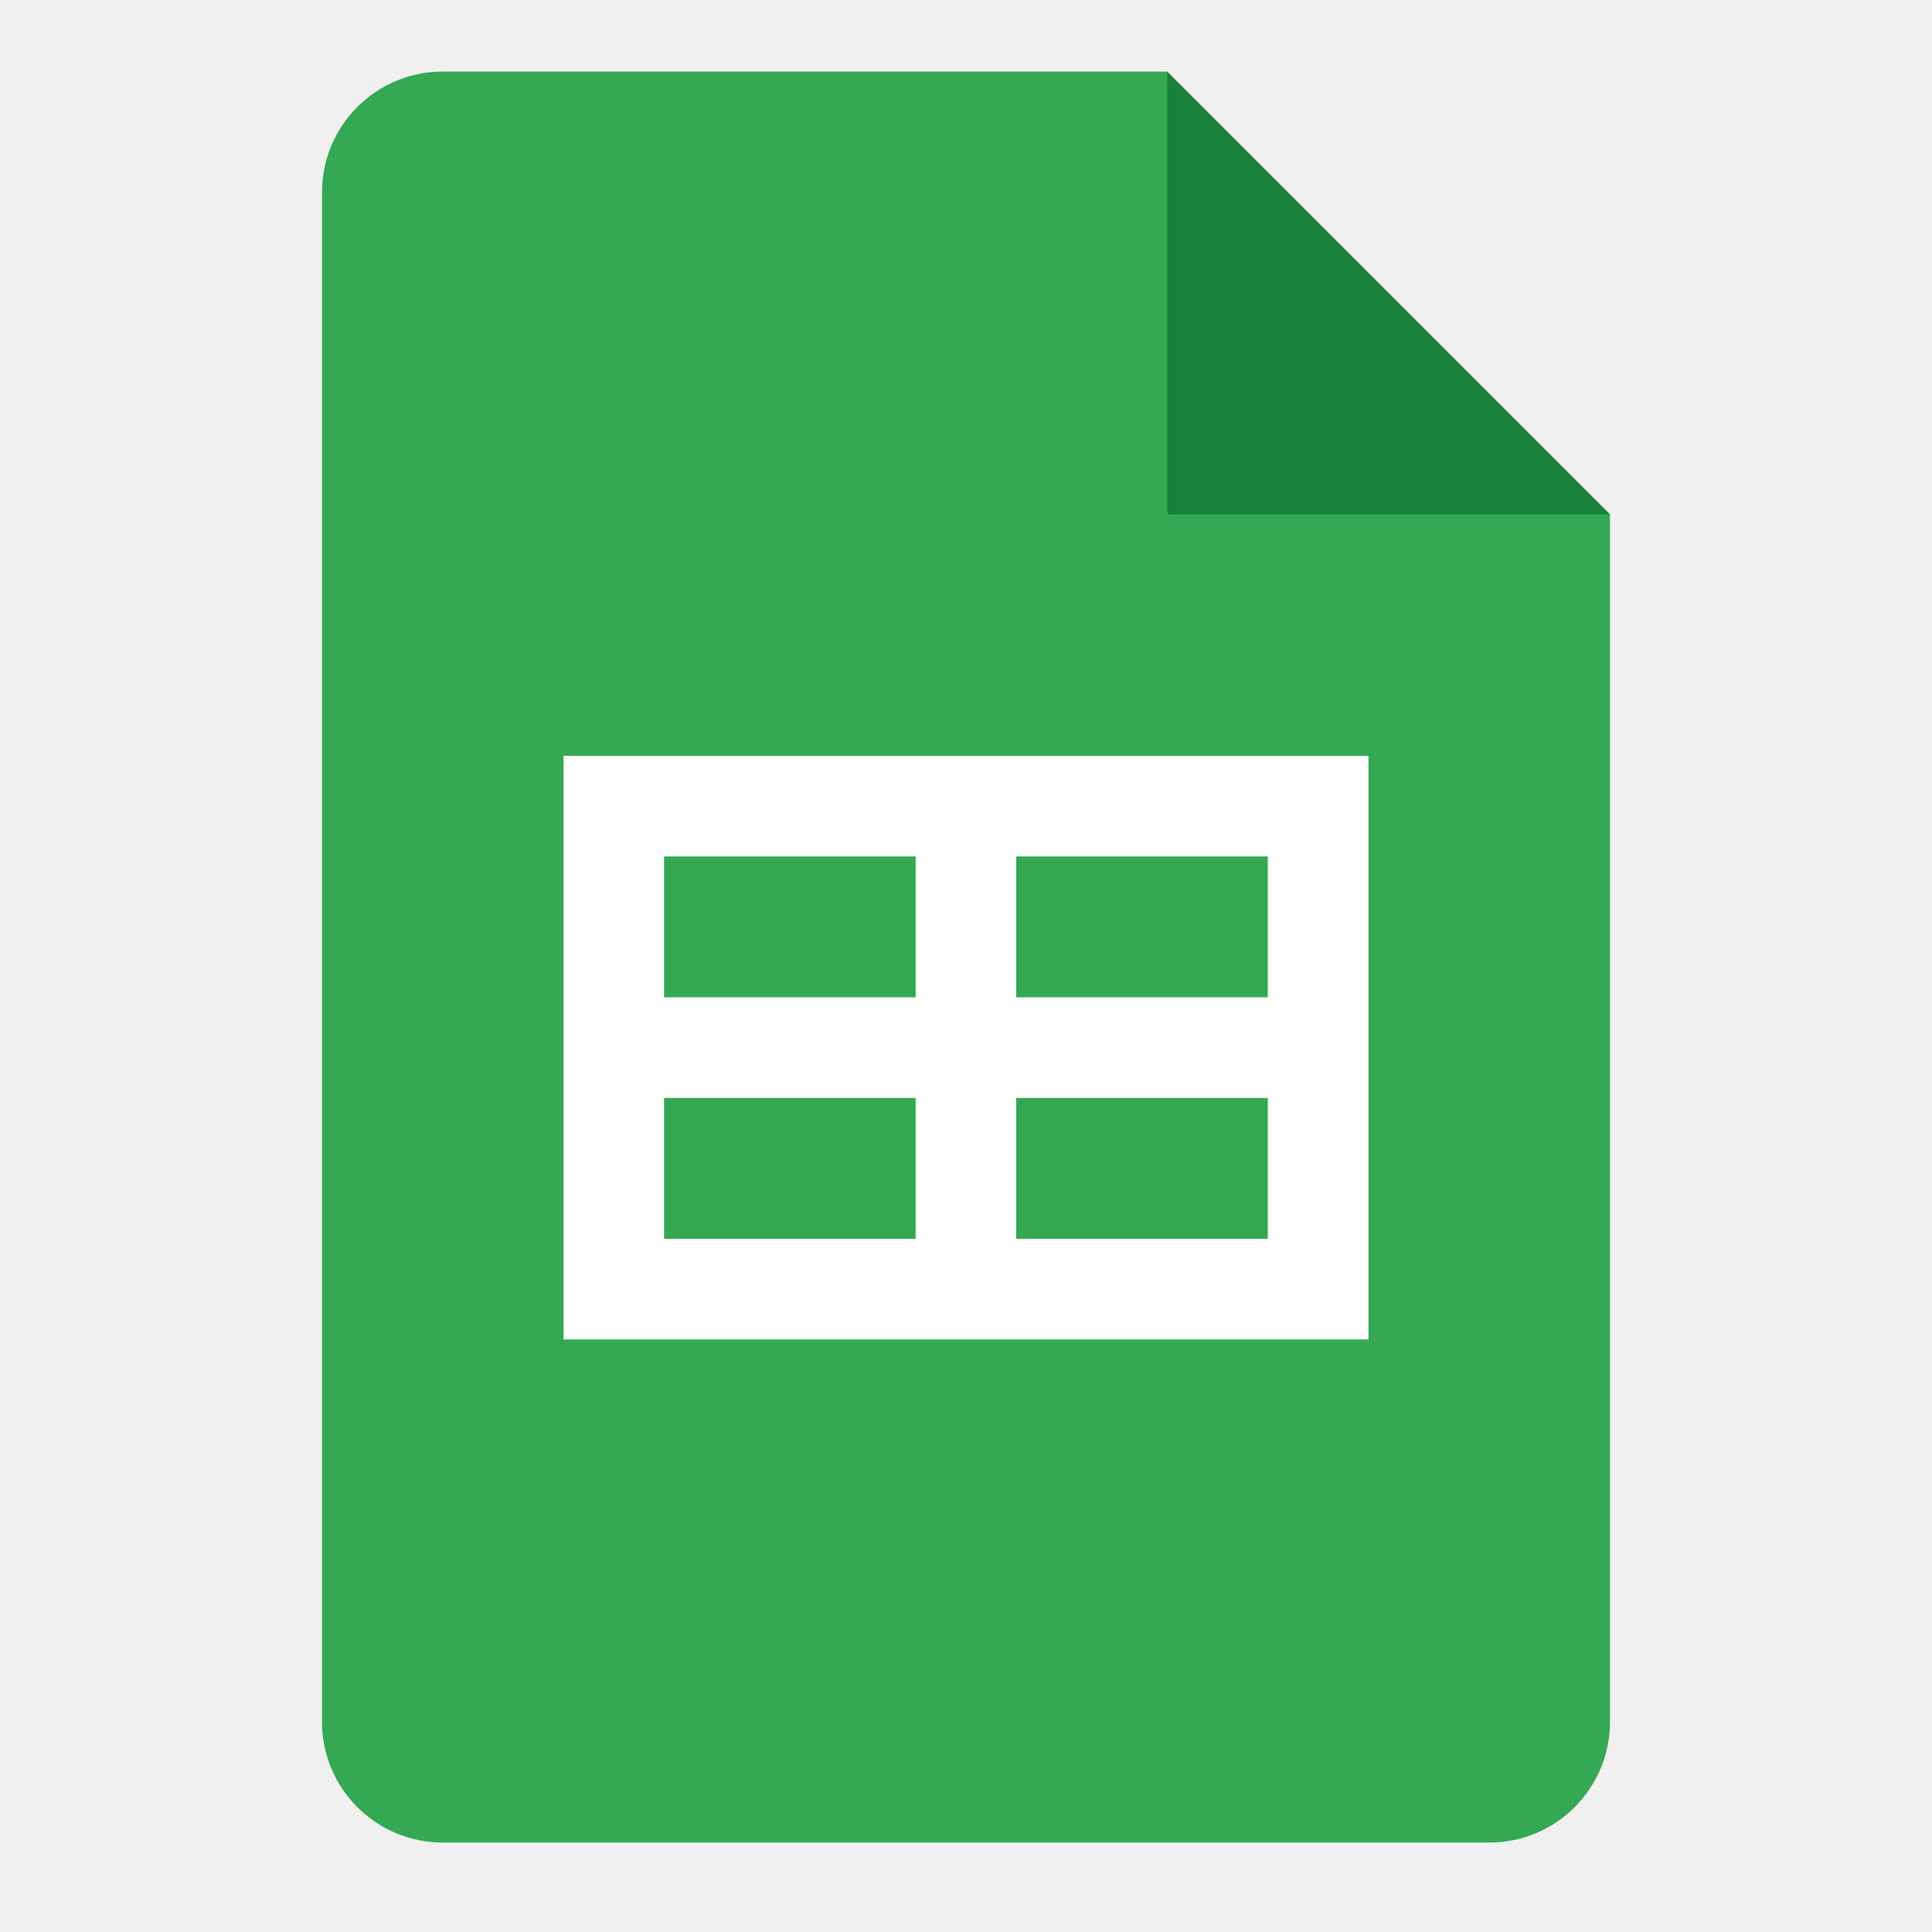
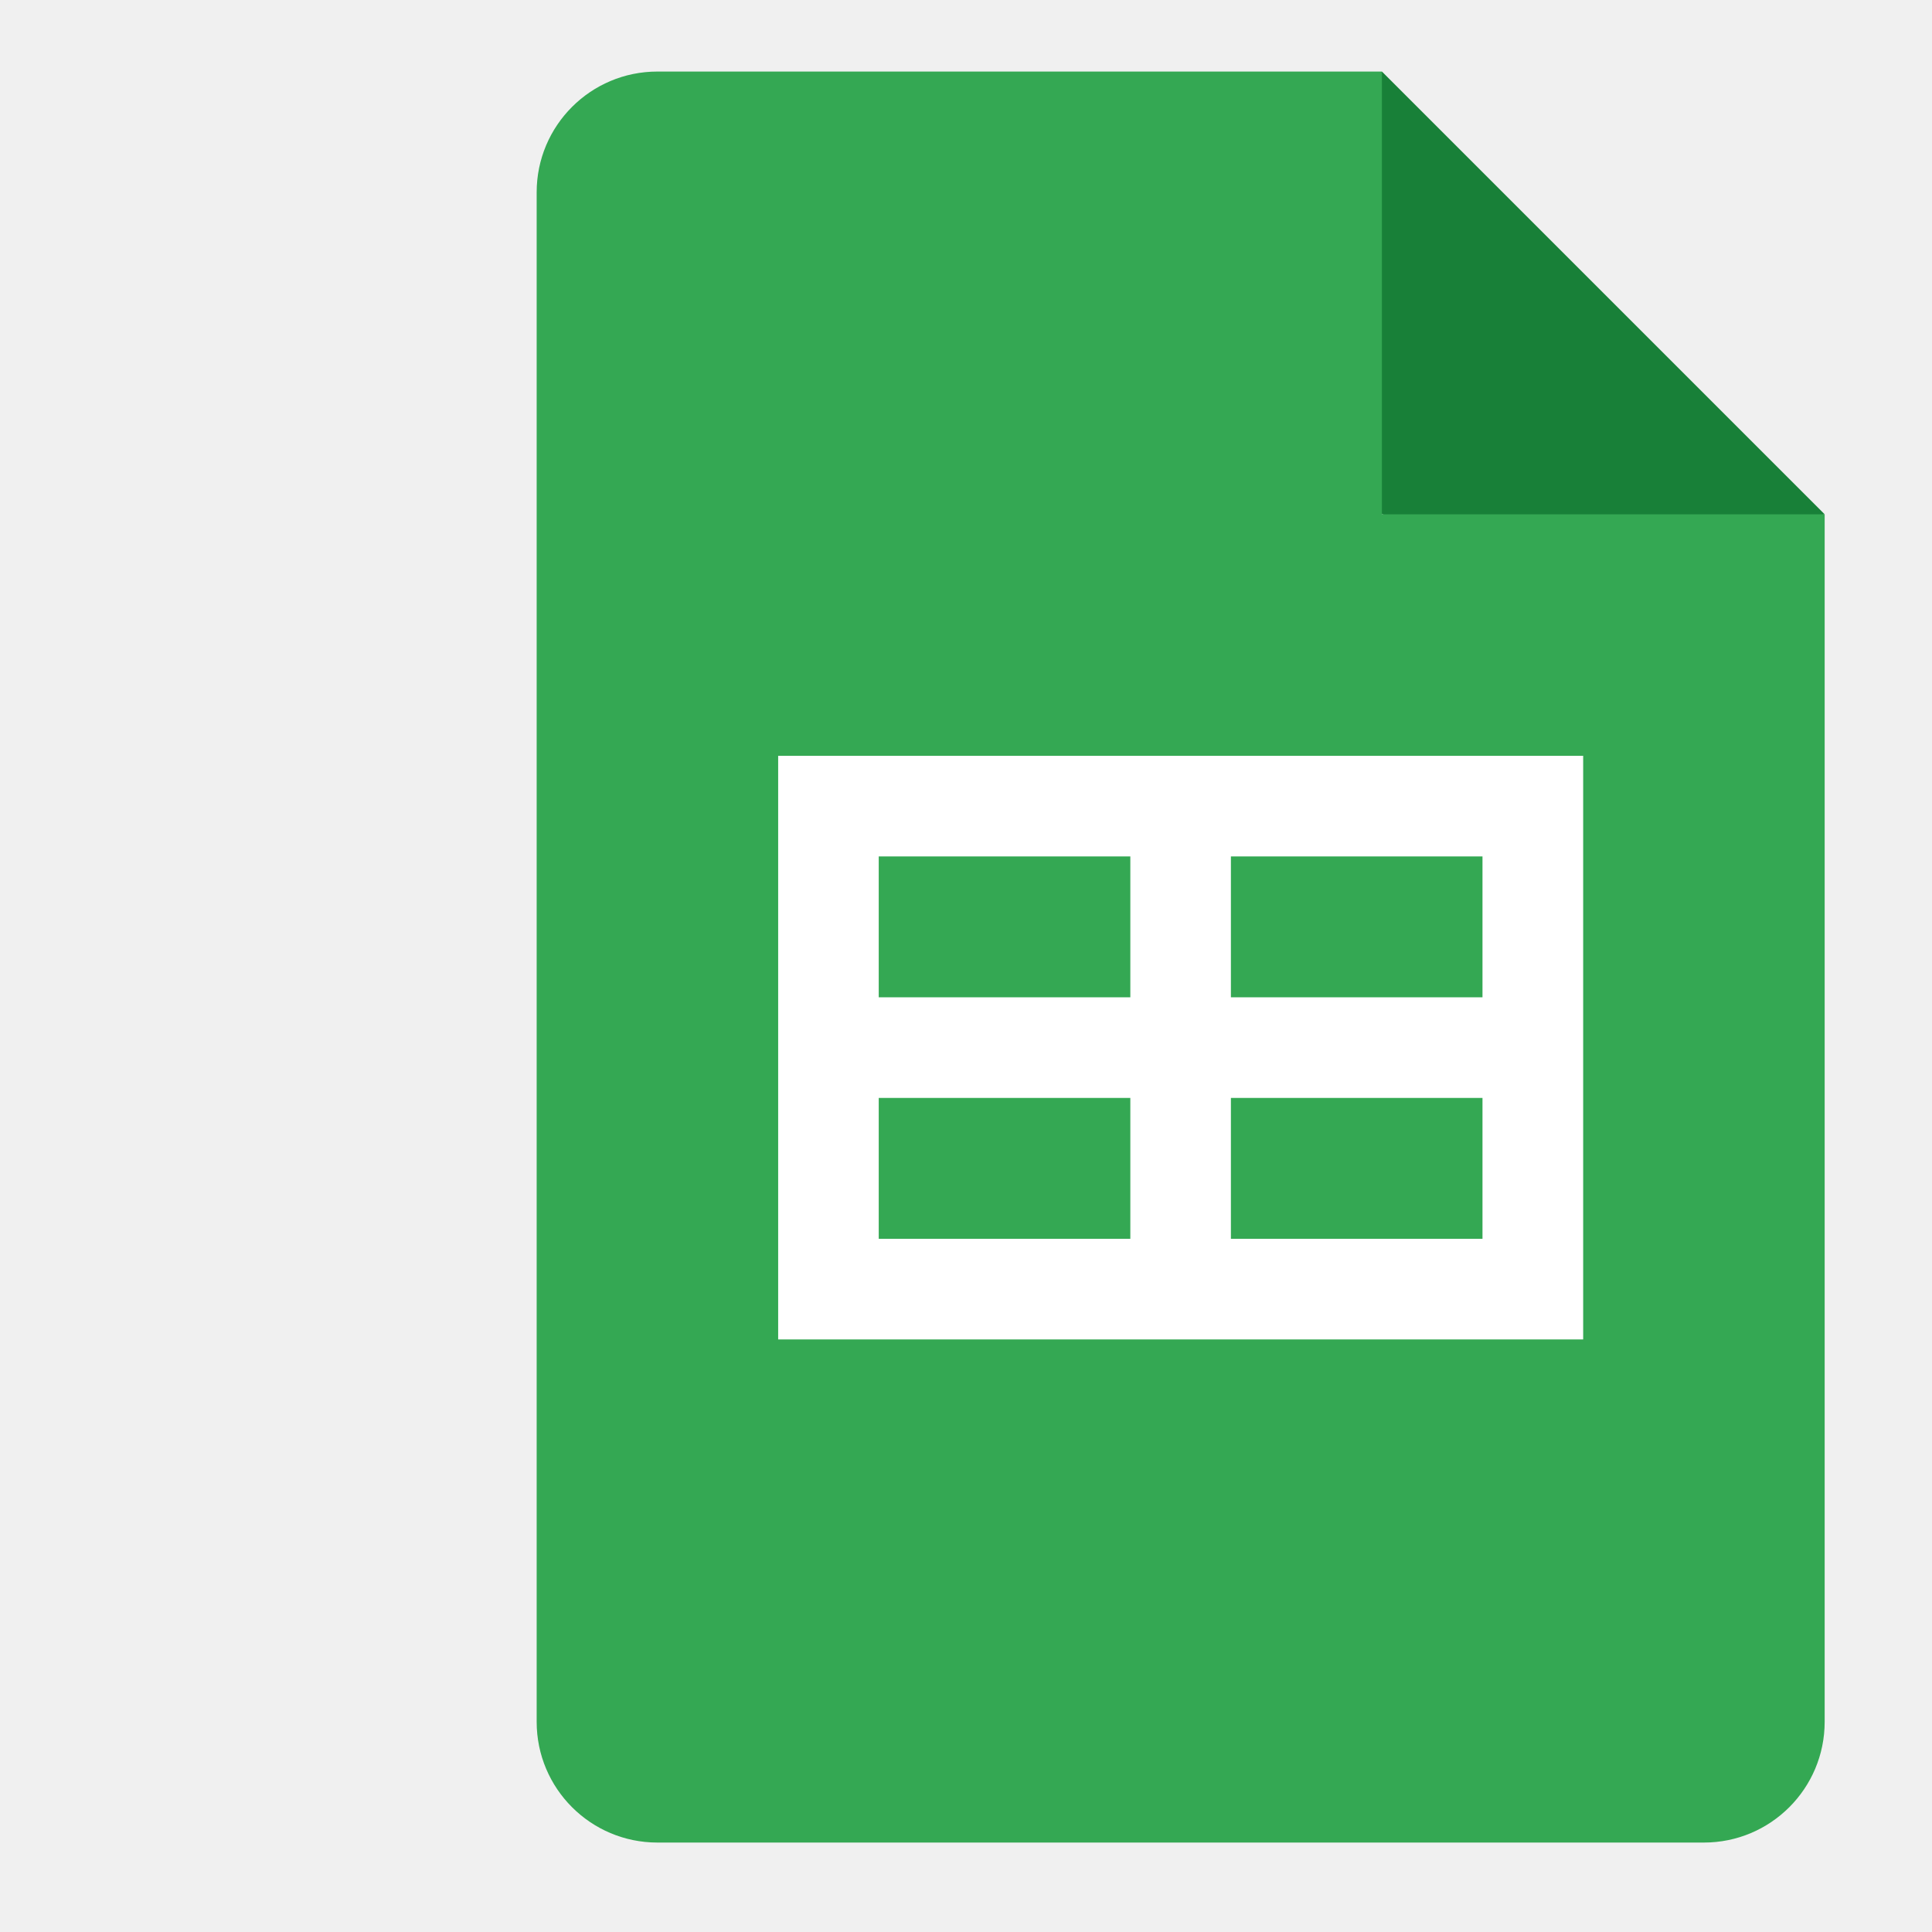
<svg xmlns="http://www.w3.org/2000/svg" viewBox="0 0 36 36">
-   <g fill="none" fill-rule="evenodd">
-     <path d="m0 0h36v36h-36z" />
-     <g fill-rule="nonzero" transform="translate(6 1.333333)">
-       <path d="m15.75 0 8.25 8.25-4.125.75-4.125-.75-.75-4.125z" fill="#188038" />
-       <path d="m15.75 8.25v-8.25h-13.5c-1.243 0-2.25 1.007-2.25 2.25v28.5c0 1.243 1.007 2.25 2.25 2.25h19.5c1.243 0 2.25-1.007 2.25-2.25v-22.5z" fill="#34a853" />
-       <path d="m4.5 12.75v10.875h15v-10.875zm6.562 9h-4.688v-2.625h4.688zm0-4.5h-4.688v-2.625h4.688zm6.562 4.5h-4.688v-2.625h4.688zm0-4.5h-4.688v-2.625h4.688z" fill="#fff" />
-     </g>
+   <g transform="translate(10 1.333333)">
+     <path d="m15.75 0 8.25 8.25-4.125.75-4.125-.75-.75-4.125z" fill="#188038" />
+     <path d="m15.75 8.25v-8.25h-13.5c-1.243 0-2.25 1.007-2.25 2.25v28.5c0 1.243 1.007 2.25 2.25 2.25h19.5c1.243 0 2.25-1.007 2.25-2.25v-22.5z" fill="#34a853" />
+     <path d="m4.5 12.75v10.875h15v-10.875zm6.562 9h-4.688v-2.625h4.688zm0-4.5h-4.688v-2.625h4.688zm6.562 4.5h-4.688v-2.625h4.688zm0-4.5h-4.688v-2.625h4.688z" fill="#fff" />
  </g>
</svg>
